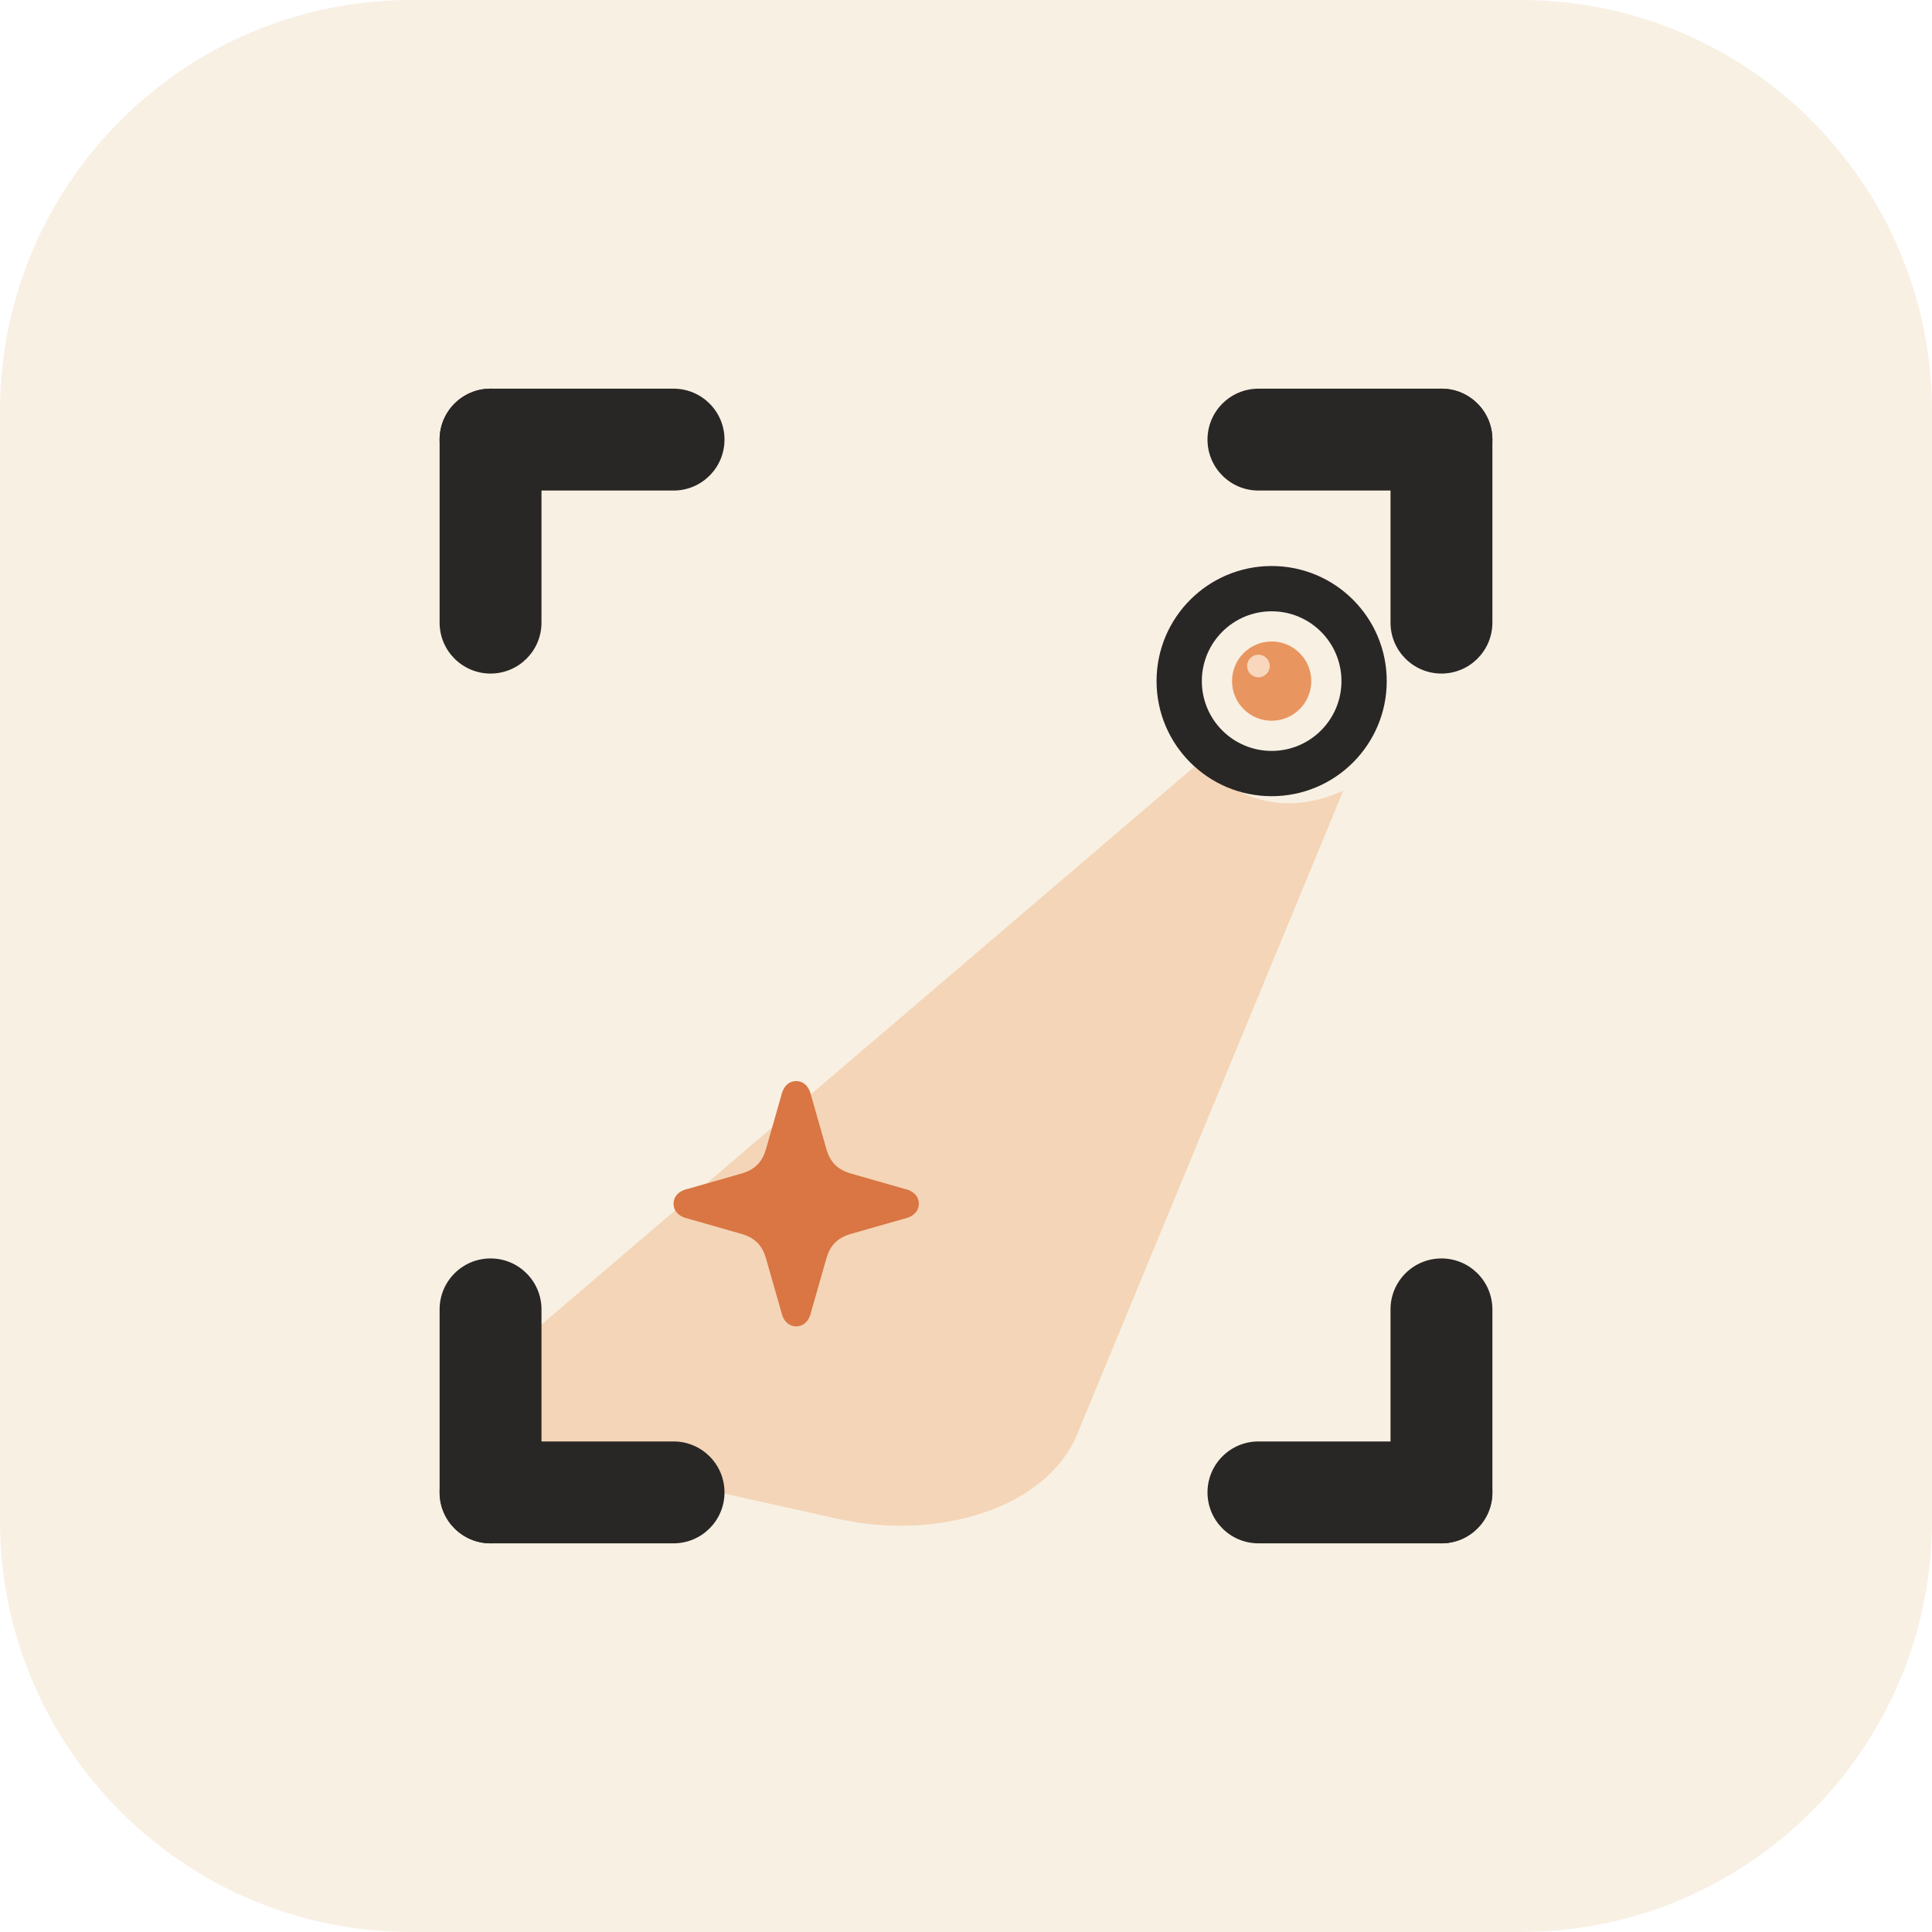
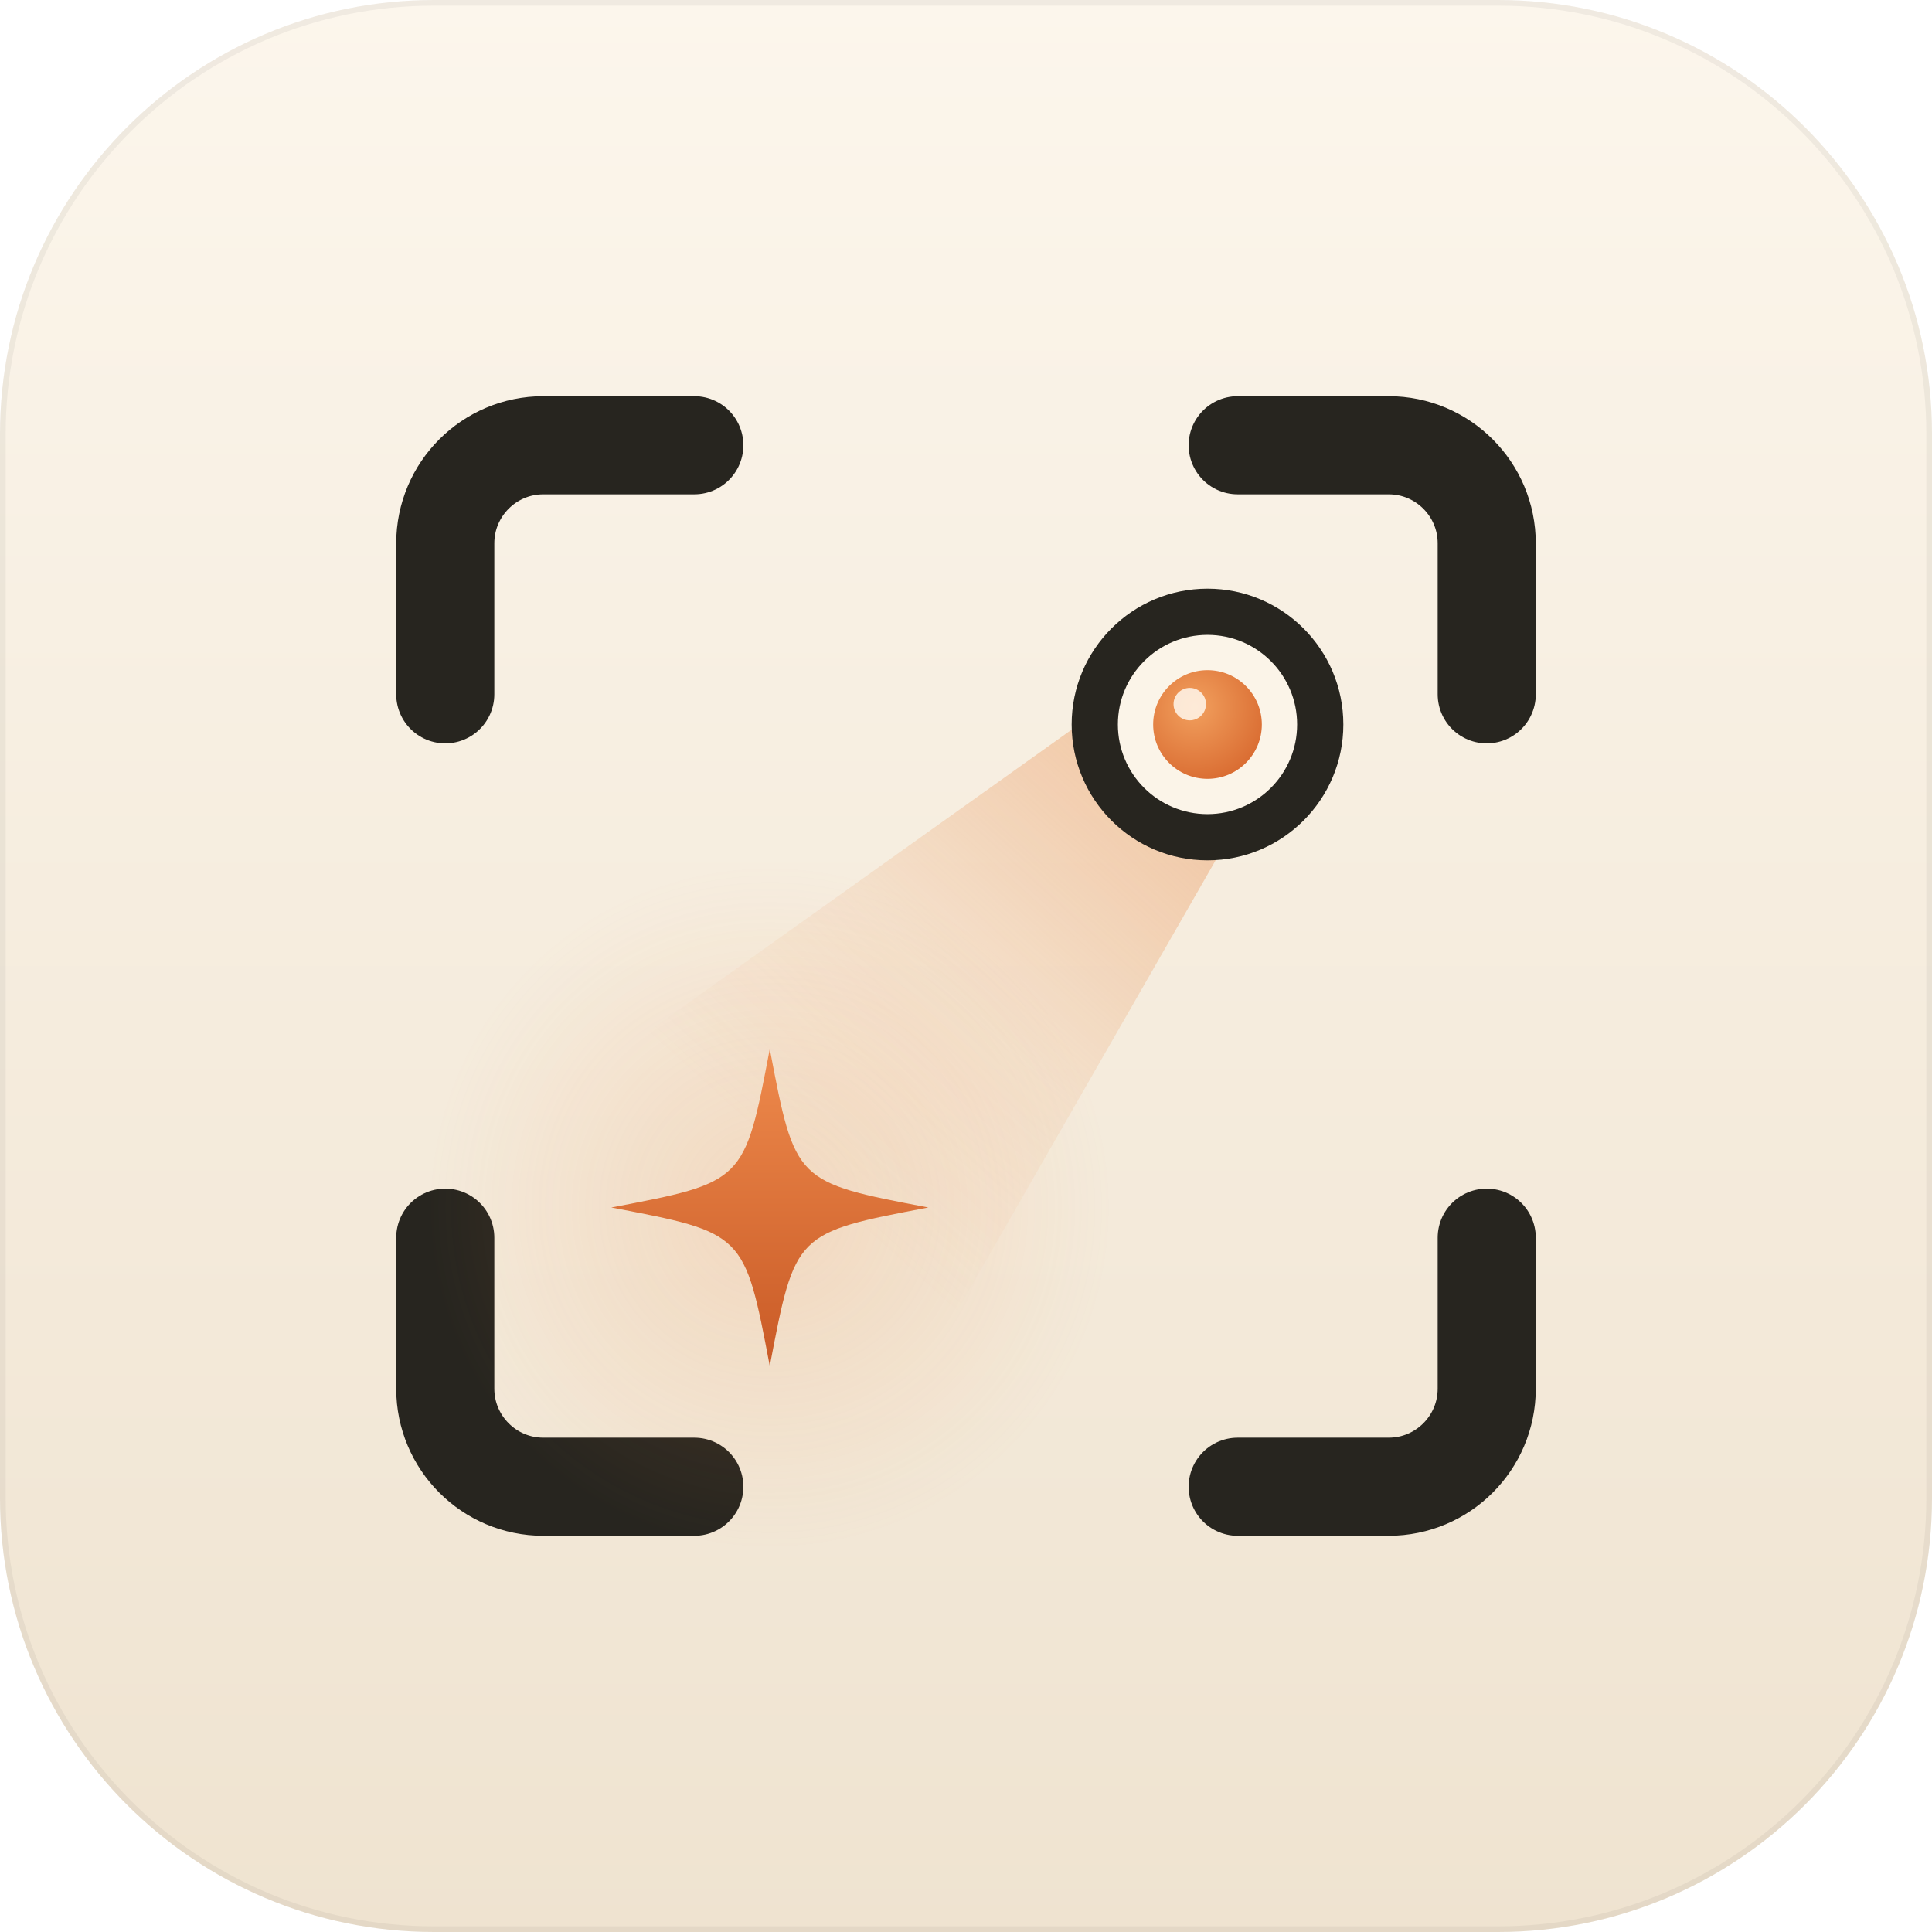
- <svg xmlns="http://www.w3.org/2000/svg" viewBox="0 0 1024 1024" role="img" aria-labelledby="title desc">
-   <rect width="1024" height="1024" rx="218" fill="#F8F0E3" />
-   <g id="spotlight-beam">
-     <path d="M637 403c19 23 47 29 75 16l-141 341c-16 39-73 57-127 45l-153-34c-26-6-36-38-18-57Z" fill="#EEA261" fill-opacity=".34" />
+ <svg xmlns="http://www.w3.org/2000/svg" viewBox="0 0 1024 1024" role="img" aria-label="Dolly">
+   <defs>
+     <linearGradient id="tile" x1="0" y1="0" x2="0" y2="1">
+       <stop offset="0" stop-color="#FCF6EC" />
+       <stop offset="1" stop-color="#EFE3D0" />
+     </linearGradient>
+     <linearGradient id="beam" gradientUnits="userSpaceOnUse" x1="640" y1="384" x2="424.3" y2="622.1">
+       <stop offset="0" stop-color="#E98F4F" stop-opacity="0.45" />
+       <stop offset="0.62" stop-color="#E98F4F" stop-opacity="0.12" />
+       <stop offset="1" stop-color="#E98F4F" stop-opacity="0" />
+     </linearGradient>
+     <radialGradient id="pool" cx="408" cy="640" r="181.4" gradientUnits="userSpaceOnUse">
+       <stop offset="0" stop-color="#E98F4F" stop-opacity="0.2" />
+       <stop offset="1" stop-color="#E98F4F" stop-opacity="0" />
+     </radialGradient>
+     <radialGradient id="iris" cx="0.38" cy="0.34" r="0.75">
+       <stop offset="0" stop-color="#F2A05E" />
+       <stop offset="1" stop-color="#D8692F" />
+     </radialGradient>
+     <linearGradient id="spark" x1="0" y1="0" x2="0" y2="1">
+       <stop offset="0" stop-color="#EE8A4C" />
+       <stop offset="1" stop-color="#C95A26" />
+     </linearGradient>
+   </defs>
+   <rect width="1024" height="1024" rx="230" fill="url(#tile)" />
+   <rect x="1.5" y="1.5" width="1021" height="1021" rx="228.5" fill="none" stroke="rgba(0,0,0,0.05)" stroke-width="3" />
+   <g fill="none" stroke="#27251F" stroke-width="52" stroke-linecap="round" stroke-linejoin="round">
+     <path d="M236 368V288A52 52 0 0 1 288 236H368" />
+     <path d="M656 236H736A52 52 0 0 1 788 288V368" />
+     <path d="M788 656V736A52 52 0 0 1 736 788H656" />
+     <path d="M368 788H288A52 52 0 0 1 236 736V656" />
  </g>
-   <g id="crop-frame" fill="#292725">
-     <rect x="233" y="206" width="151" height="54" rx="27" />
-     <rect x="233" y="206" width="54" height="151" rx="27" />
-     <rect x="640" y="206" width="151" height="54" rx="27" />
-     <rect x="737" y="206" width="54" height="151" rx="27" />
-     <rect x="233" y="764" width="151" height="54" rx="27" />
-     <rect x="233" y="667" width="54" height="151" rx="27" />
-     <rect x="640" y="764" width="151" height="54" rx="27" />
-     <rect x="737" y="667" width="54" height="151" rx="27" />
-   </g>
-   <g id="lens">
-     <circle cx="674" cy="361" r="61" fill="#292725" />
-     <circle cx="674" cy="361" r="37" fill="#F8F0E3" />
-     <circle cx="674" cy="361" r="21" fill="#E99560" />
-     <circle cx="667" cy="353" r="6" fill="#FFF4E5" fill-opacity=".7" />
-   </g>
-   <path id="sparkle" d="M422 573c4 0 7 3 8 8l8 28c2 7 6 11 13 13l28 8c5 1 8 4 8 8s-3 7-8 8l-28 8c-7 2-11 6-13 13l-8 28c-1 5-4 8-8 8s-7-3-8-8l-8-28c-2-7-6-11-13-13l-28-8c-5-1-8-4-8-8s3-7 8-8l28-8c7-2 11-6 13-13l8-28c1-5 4-8 8-8Z" fill="#D97644" />
+   <circle cx="408" cy="640" r="181.4" fill="url(#pool)" />
+   <path d="M617 351.8L342.2 547.7L506.4 696.4L674.3 403.7Z" fill="url(#beam)" />
+   <circle cx="640" cy="384" r="72" fill="#27251F" />
+   <circle cx="640" cy="384" r="47.5" fill="#FBF4E8" />
+   <circle cx="640" cy="384" r="28.8" fill="url(#iris)" />
+   <circle cx="630.6" cy="373.2" r="8.6" fill="#FFF7EC" fill-opacity="0.85" />
+   <path d="M408 556C421.44 626.56 421.44 626.56 492 640C421.44 653.44 421.44 653.44 408 724C394.56 653.44 394.56 653.44 324 640C394.56 626.56 394.56 626.56 408 556Z" fill="url(#spark)" />
</svg>
